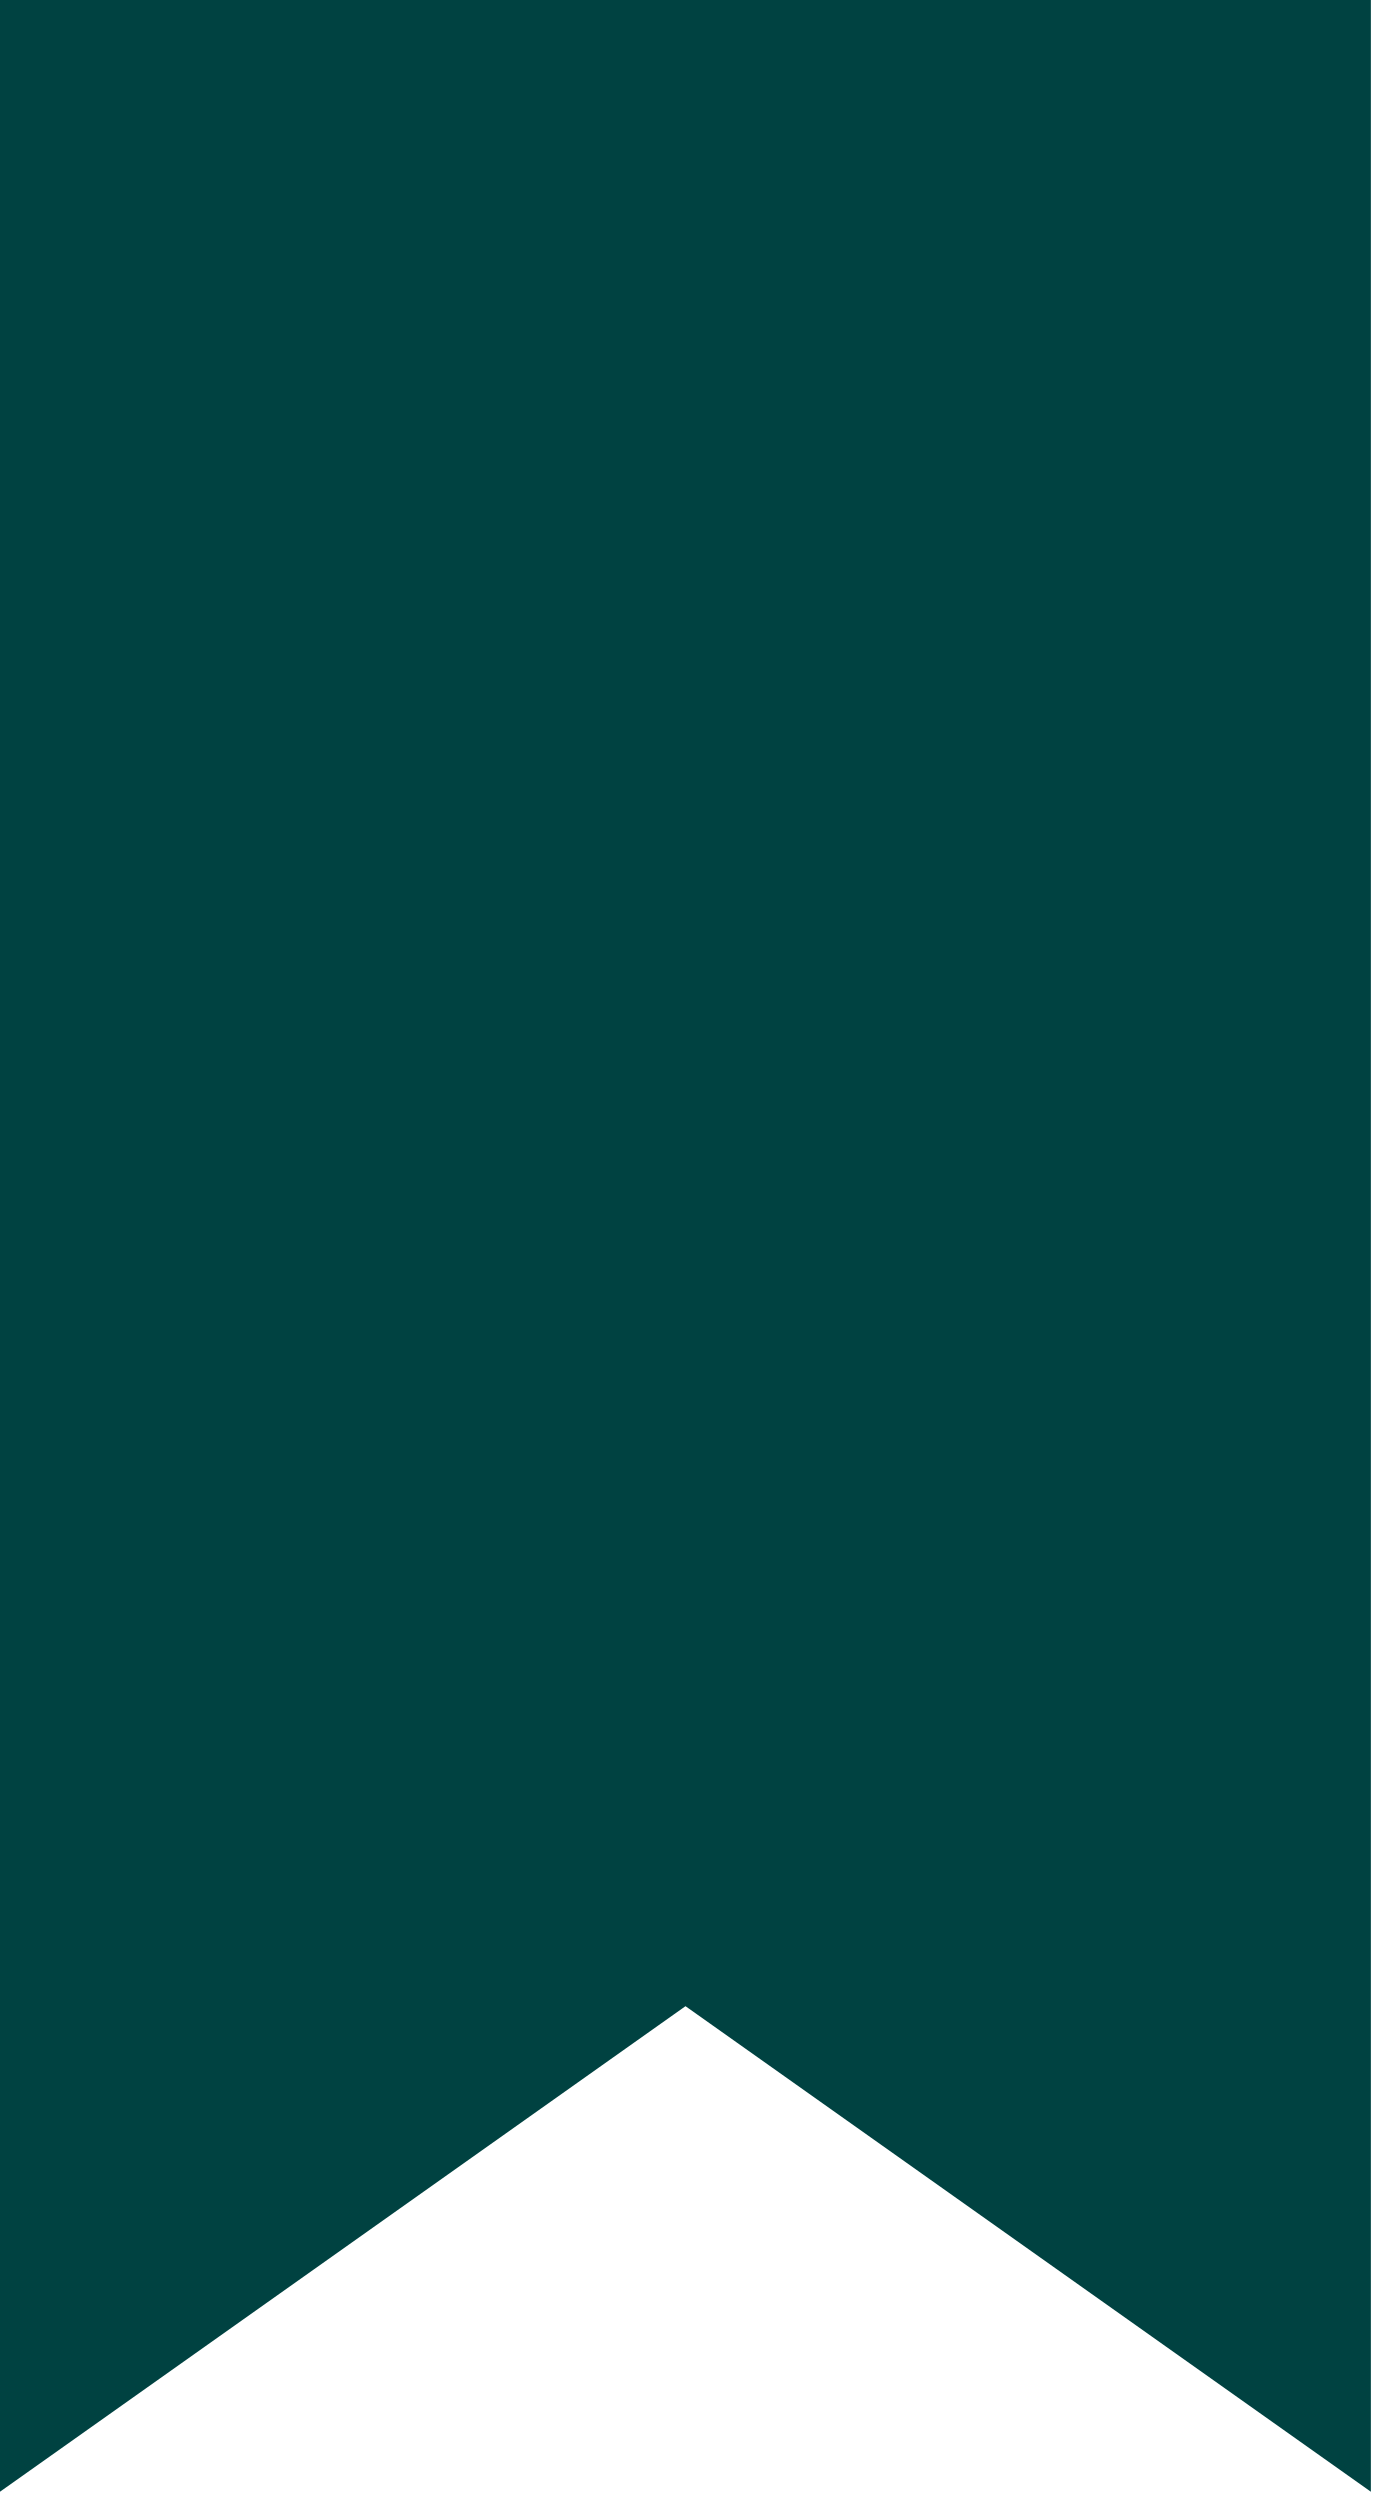
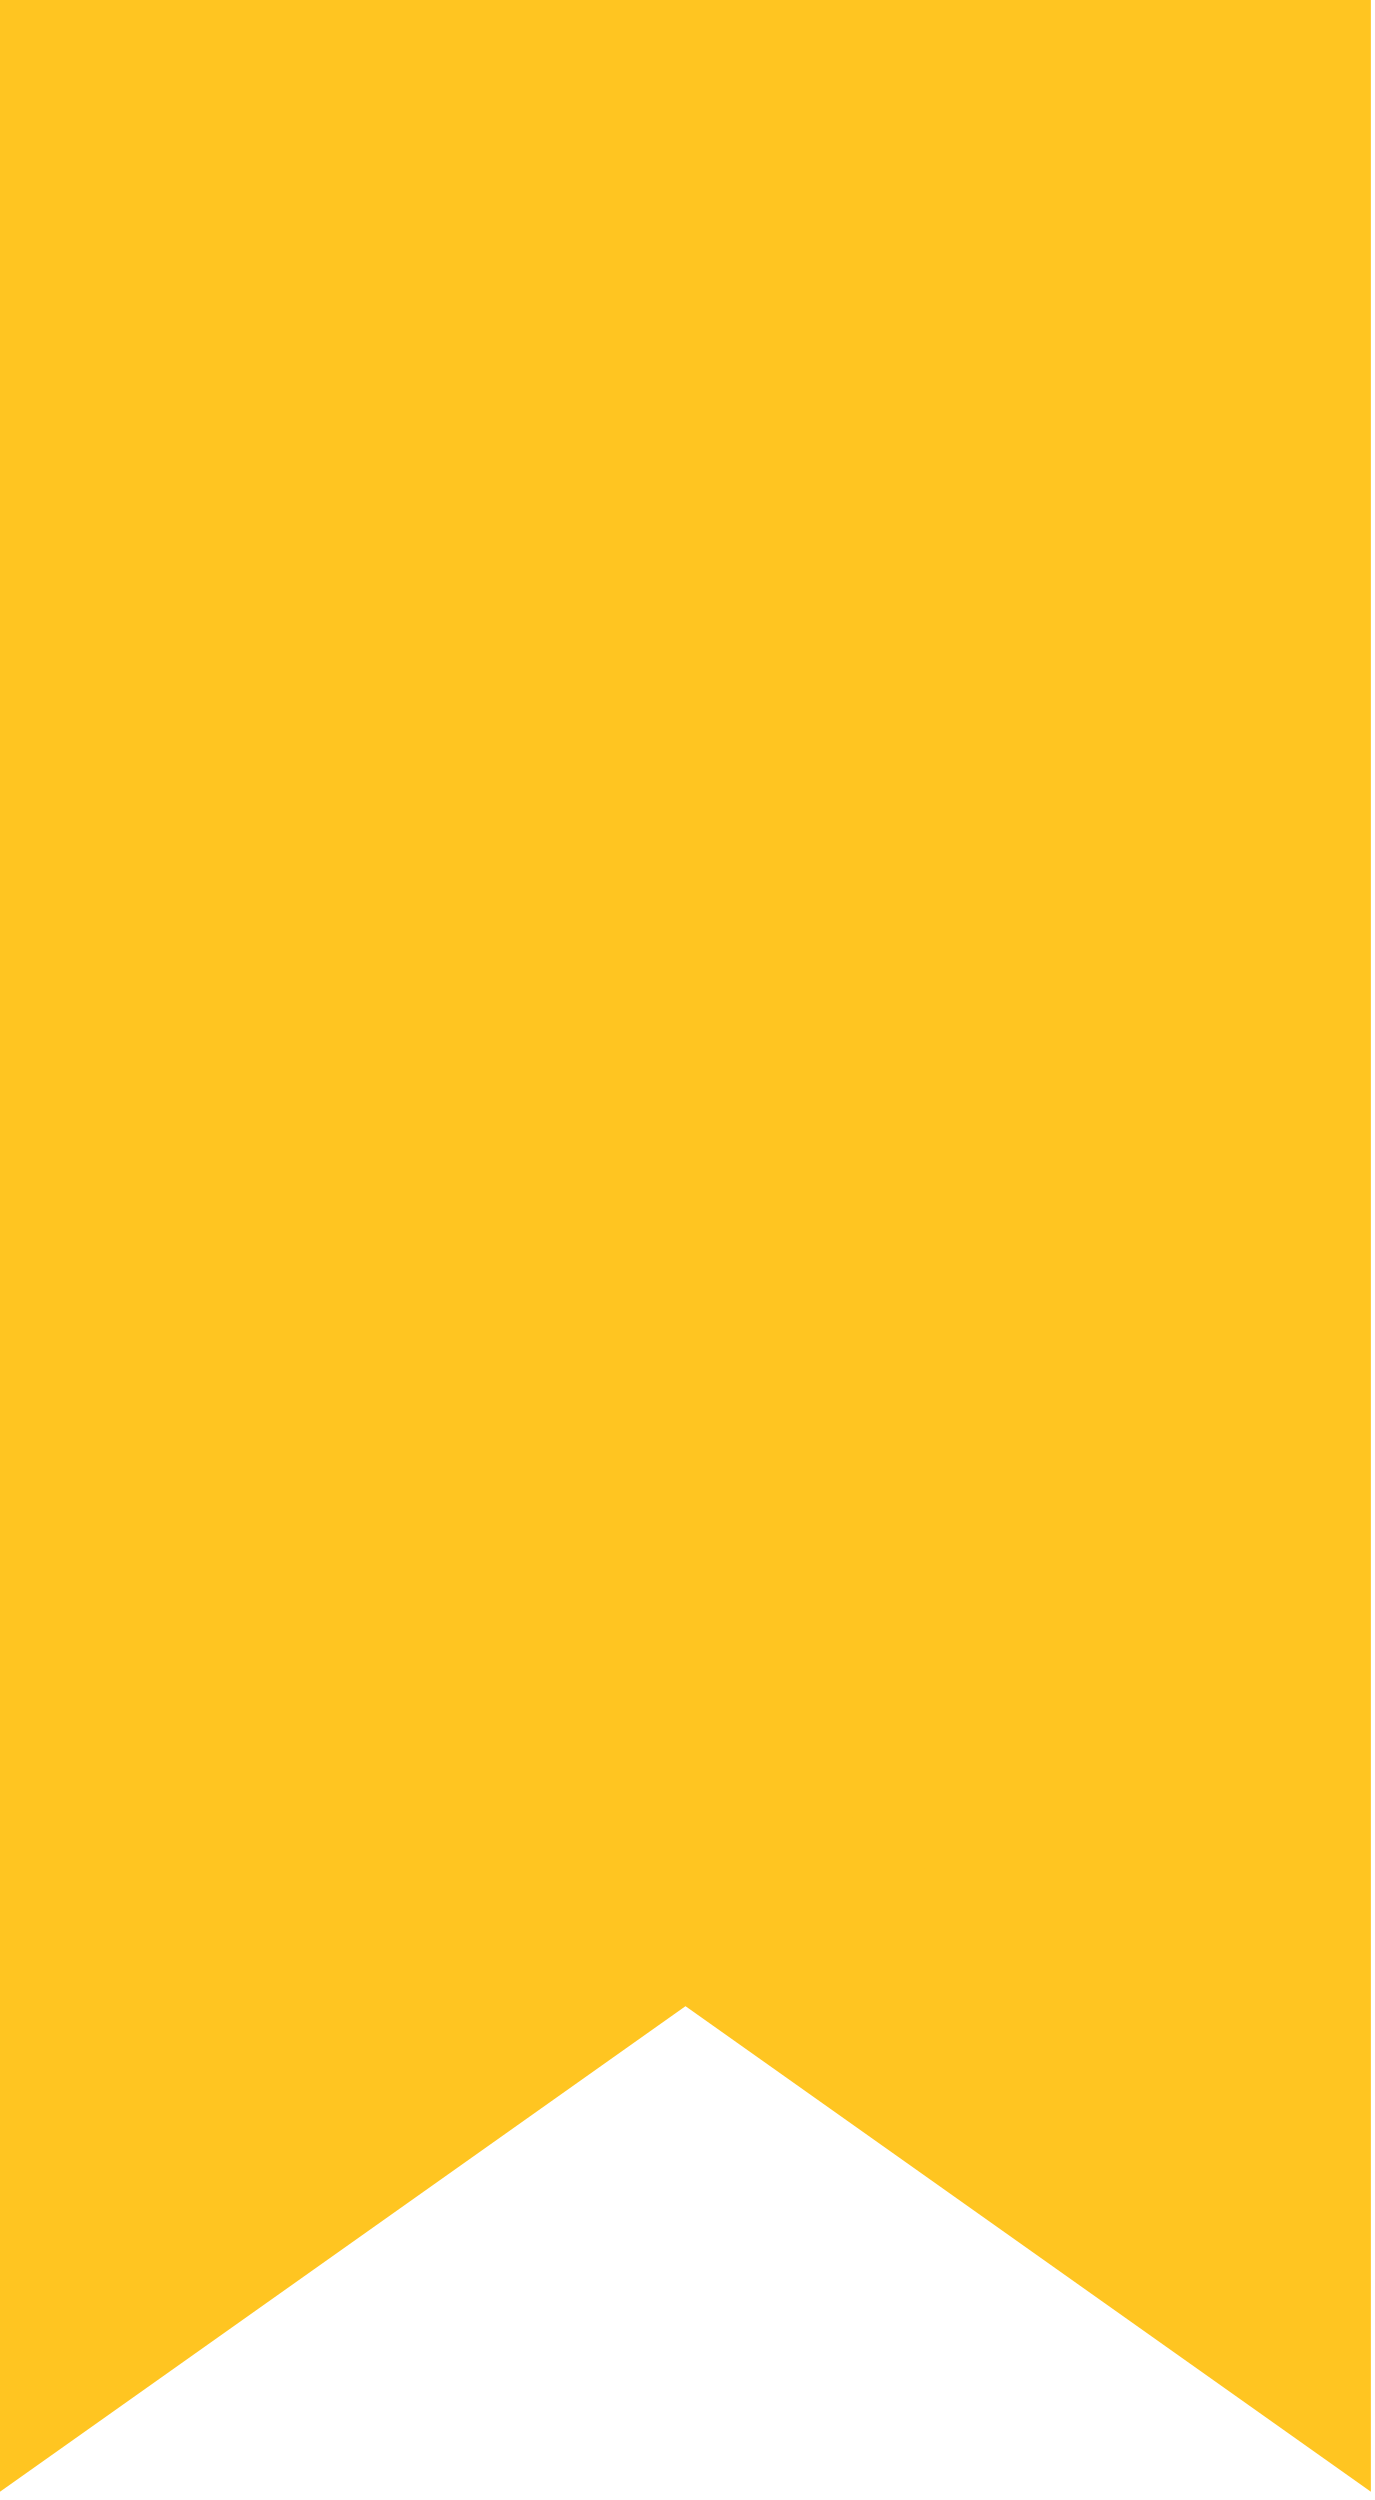
<svg xmlns="http://www.w3.org/2000/svg" width="11" height="20" viewBox="0 0 11 20" fill="none">
-   <path d="M1 1V18L5.484 14.824L9.967 18V1H1Z" fill="#004241" stroke="#004241" stroke-width="2" />
+   <path d="M1 1V18L5.484 14.824L9.967 18V1H1Z" fill="#FFC521" stroke="#FFC521" stroke-width="2" />
</svg>
